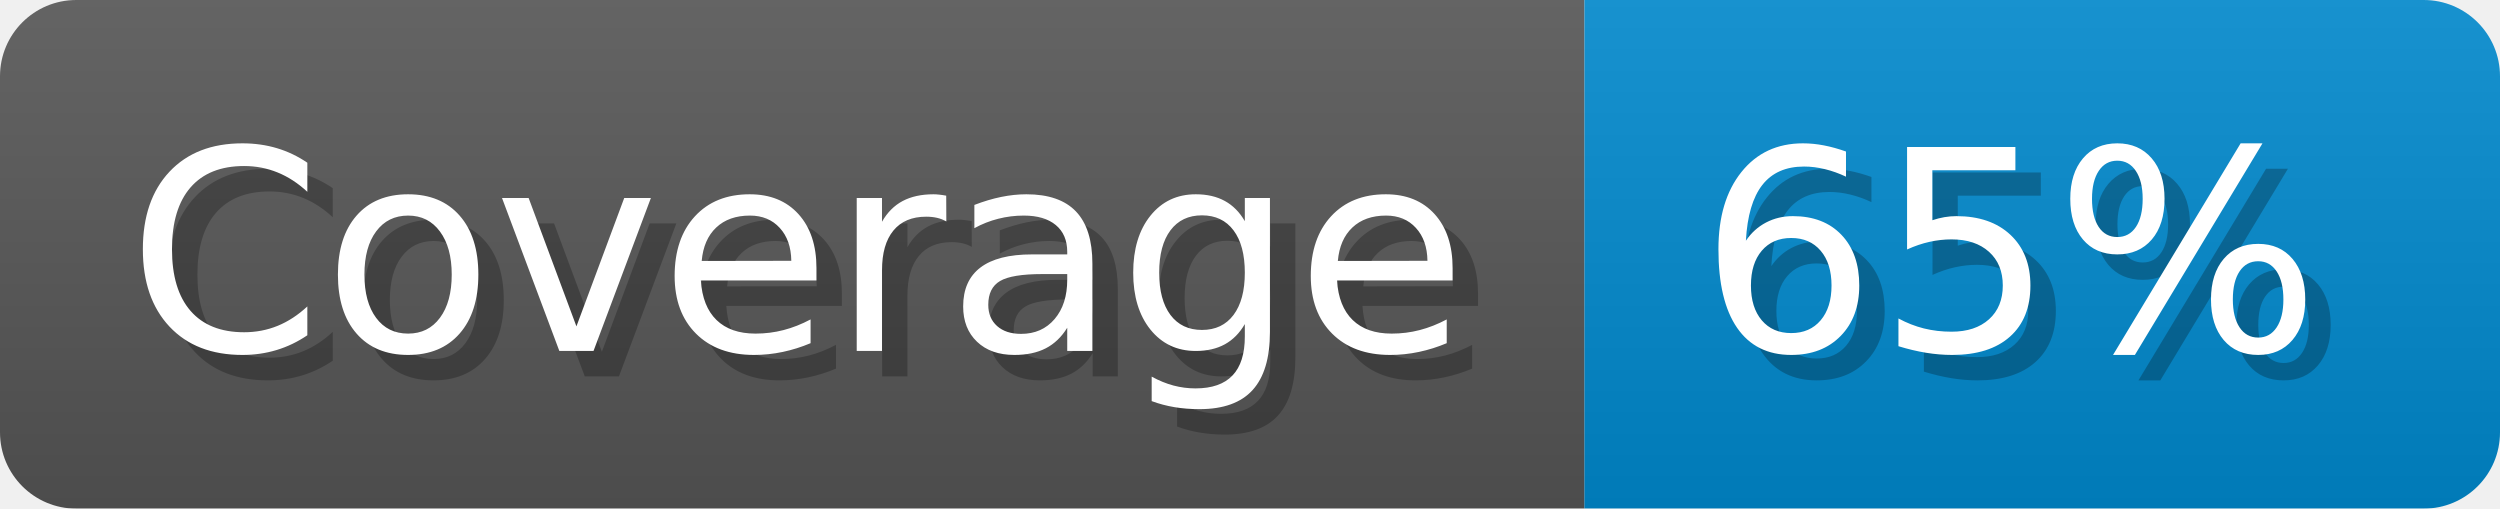
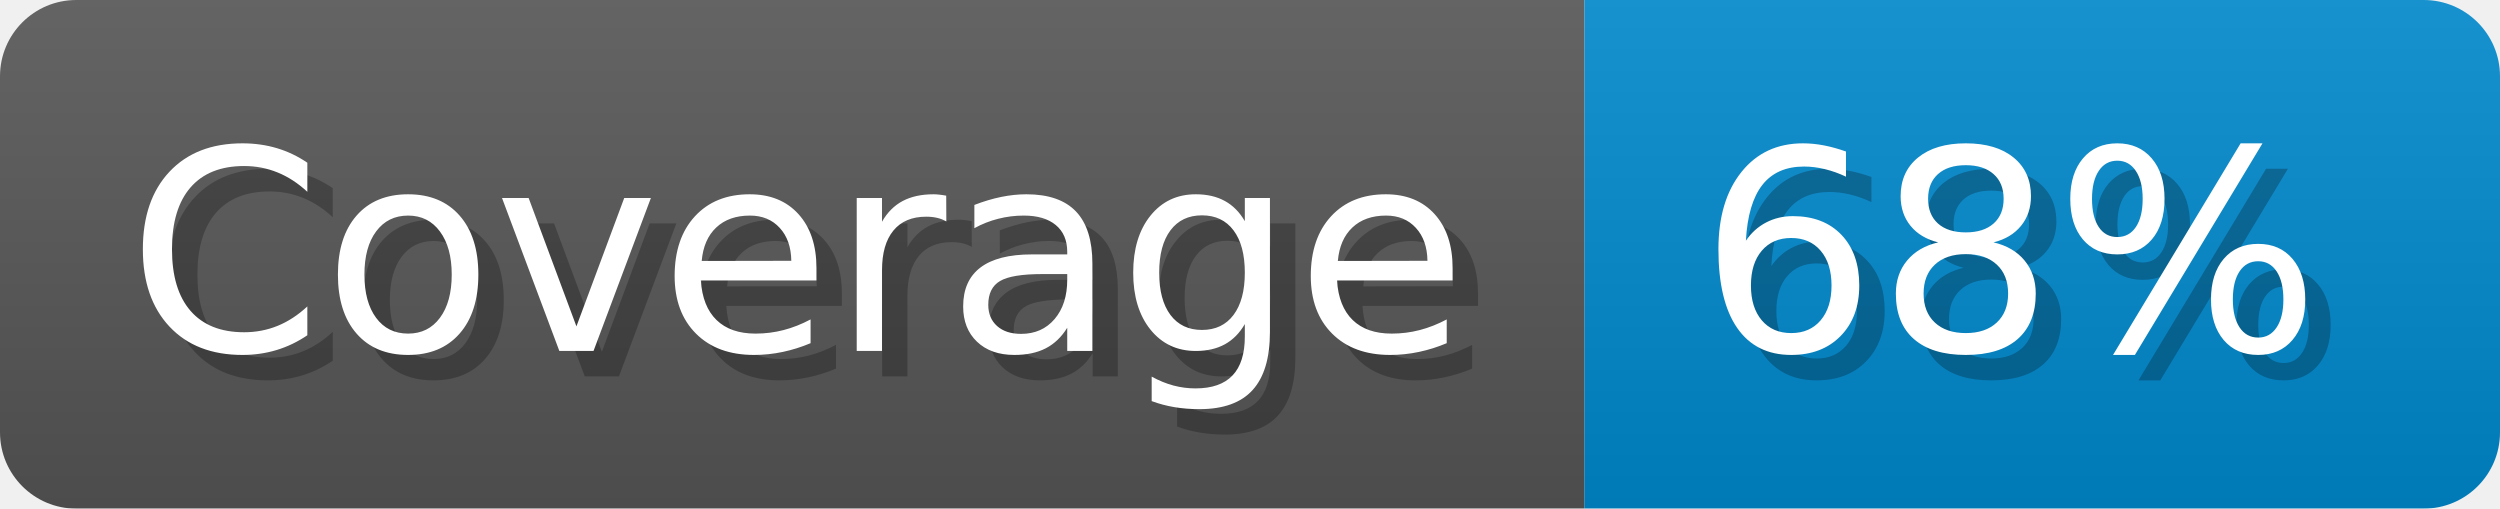
- <svg xmlns="http://www.w3.org/2000/svg" width="98.3" height="20" viewBox="0 0 983 200" role="img" aria-label="Coverage: 65%">
+ <svg xmlns="http://www.w3.org/2000/svg" width="98.3" height="20" viewBox="0 0 983 200" role="img" aria-label="Coverage: 68%">
  <linearGradient id="a" x2="0" y2="100%">
    <stop offset="0" stop-opacity=".1" stop-color="#EEE" />
    <stop offset="1" stop-opacity=".1" />
  </linearGradient>
  <mask id="m">
    <rect width="983" height="200" rx="30" fill="#FFF" />
  </mask>
  <g mask="url(#m)">
    <rect width="623" height="200" fill="#555" />
    <rect width="360" height="200" fill="#08C" x="623" />
    <rect width="983" height="200" fill="url(#a)" />
  </g>
  <g aria-hidden="true" fill="#fff" text-anchor="start" font-family="Verdana,DejaVu Sans,sans-serif" font-size="110">
    <text x="60" y="148" textLength="523" fill="#000" opacity="0.25">Coverage</text>
    <text x="50" y="138" textLength="523">Coverage</text>
-     <text x="678" y="148" textLength="260" fill="#000" opacity="0.25">65%</text>
-     <text x="668" y="138" textLength="260">65%</text>
+     <text x="678" y="148" textLength="260" fill="#000" opacity="0.25">68%</text>
+     <text x="668" y="138" textLength="260">68%</text>
  </g>
</svg>
